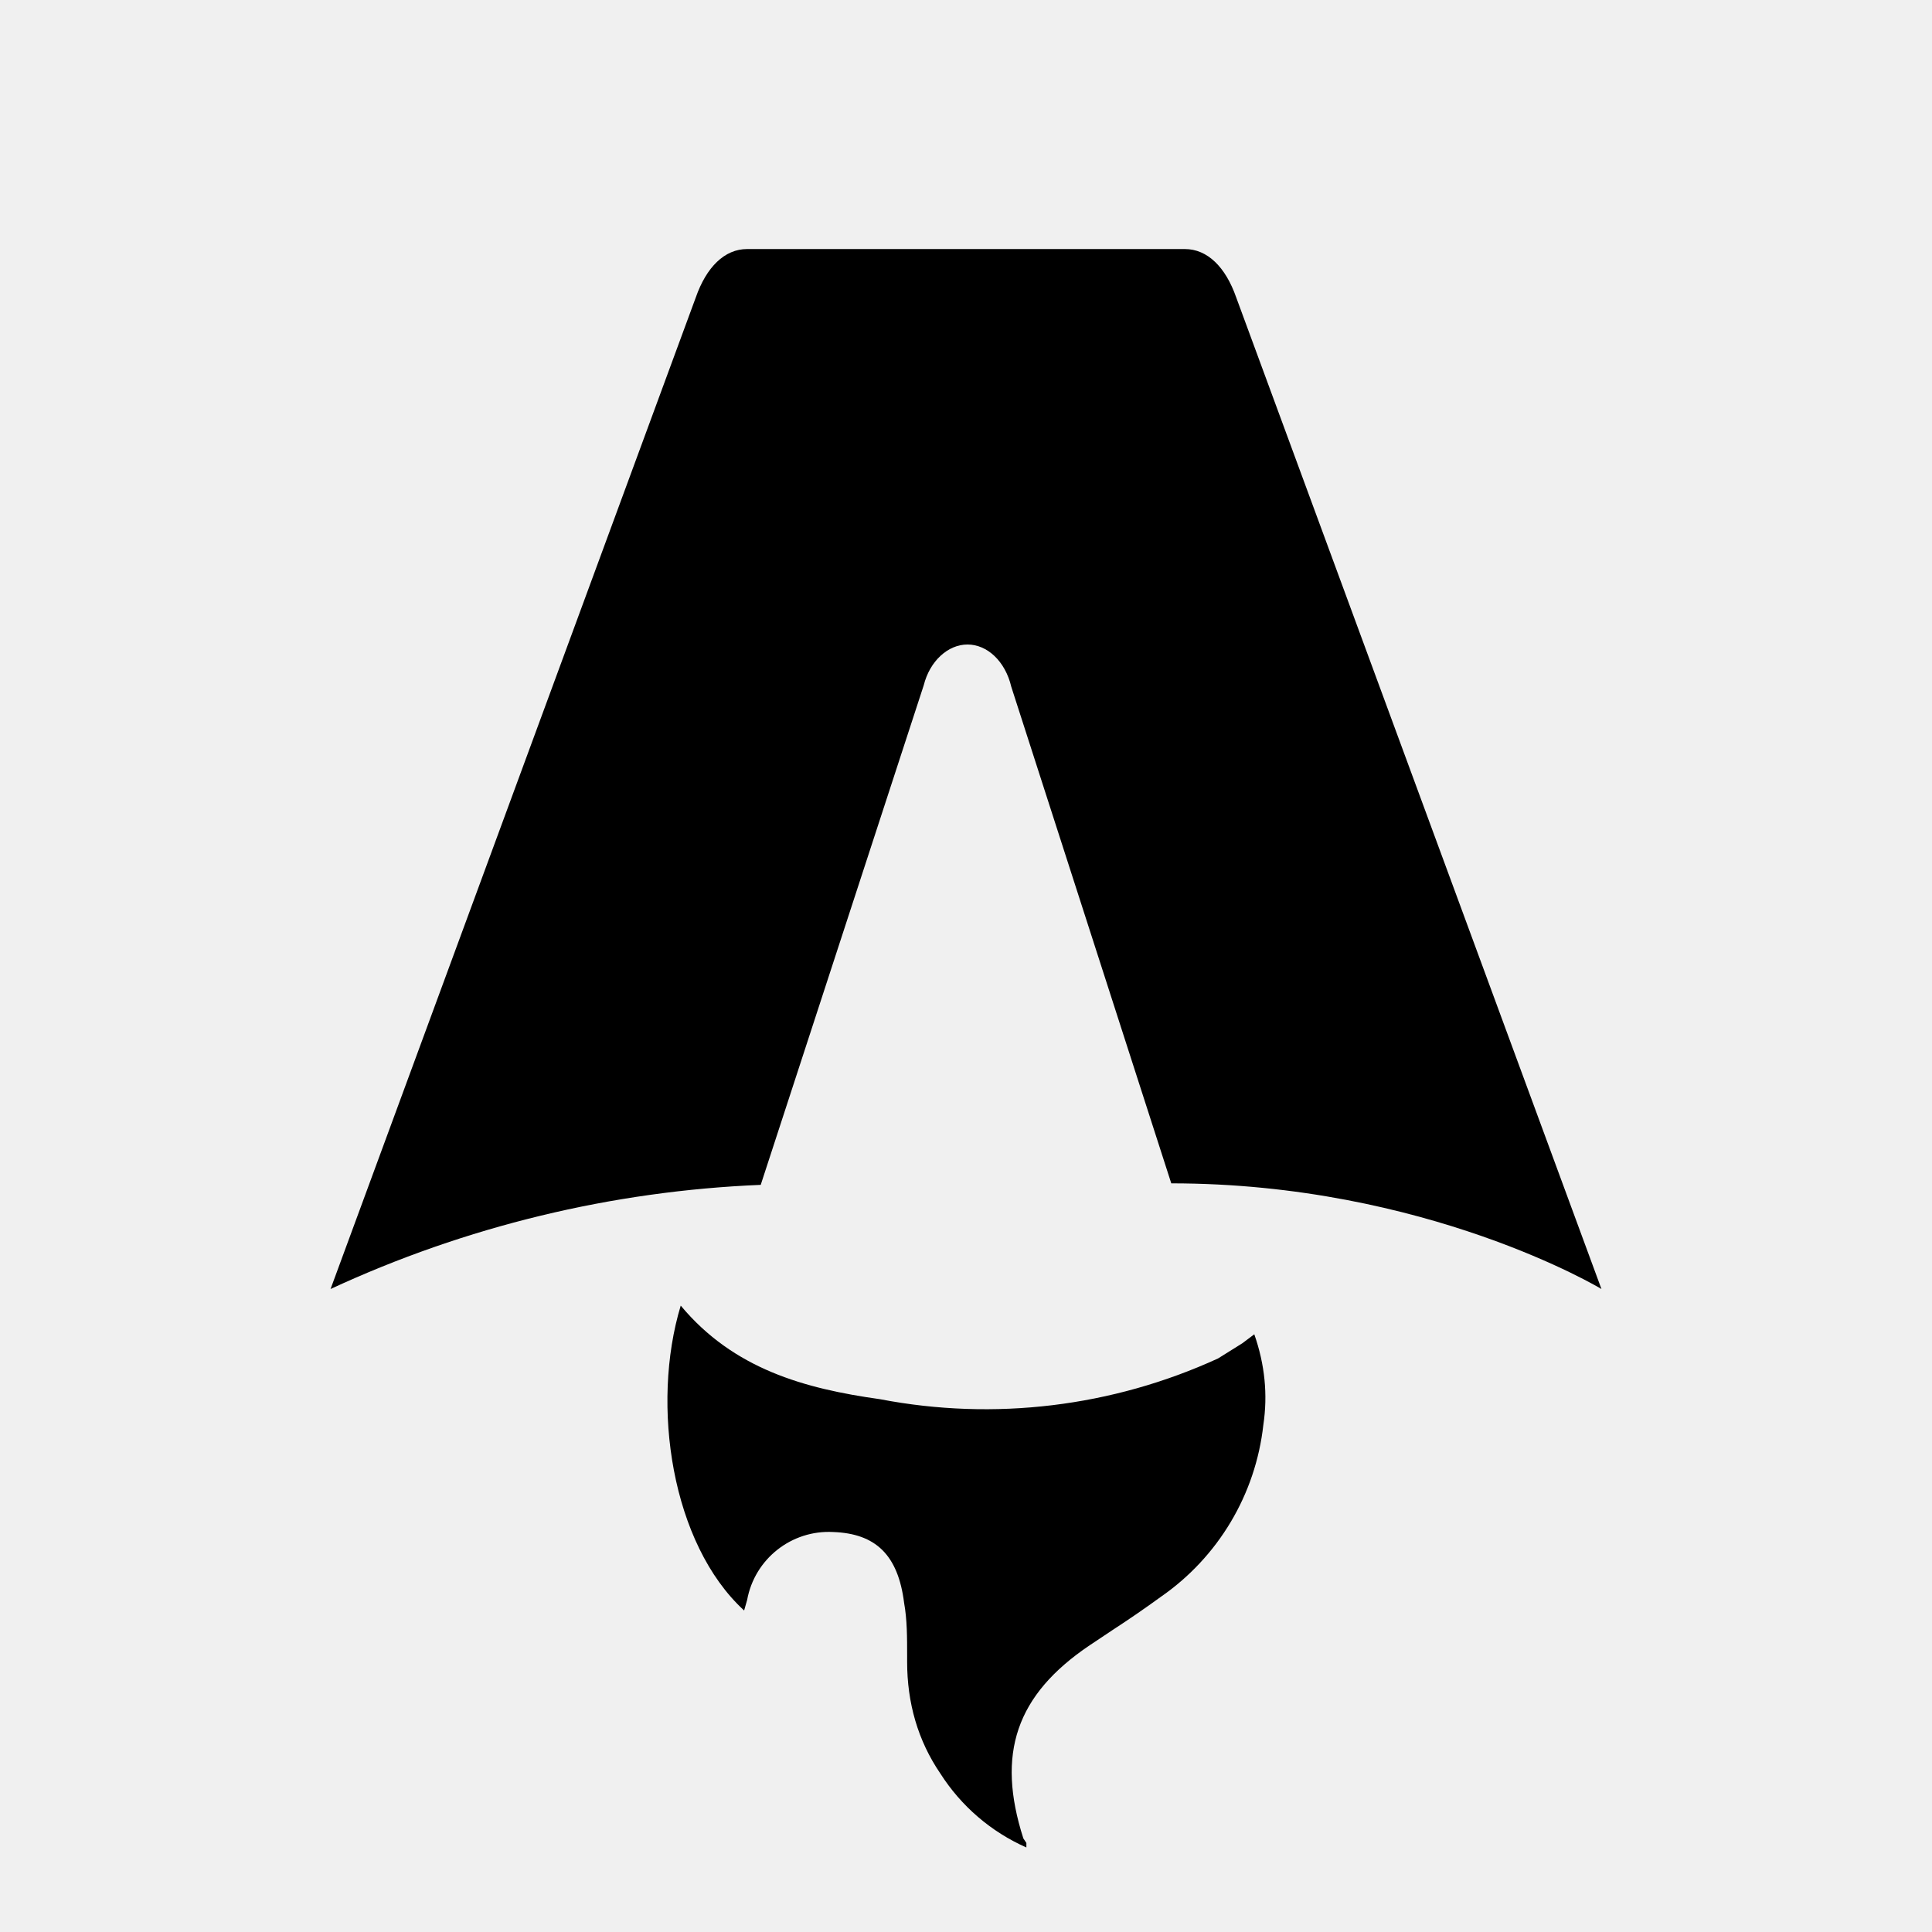
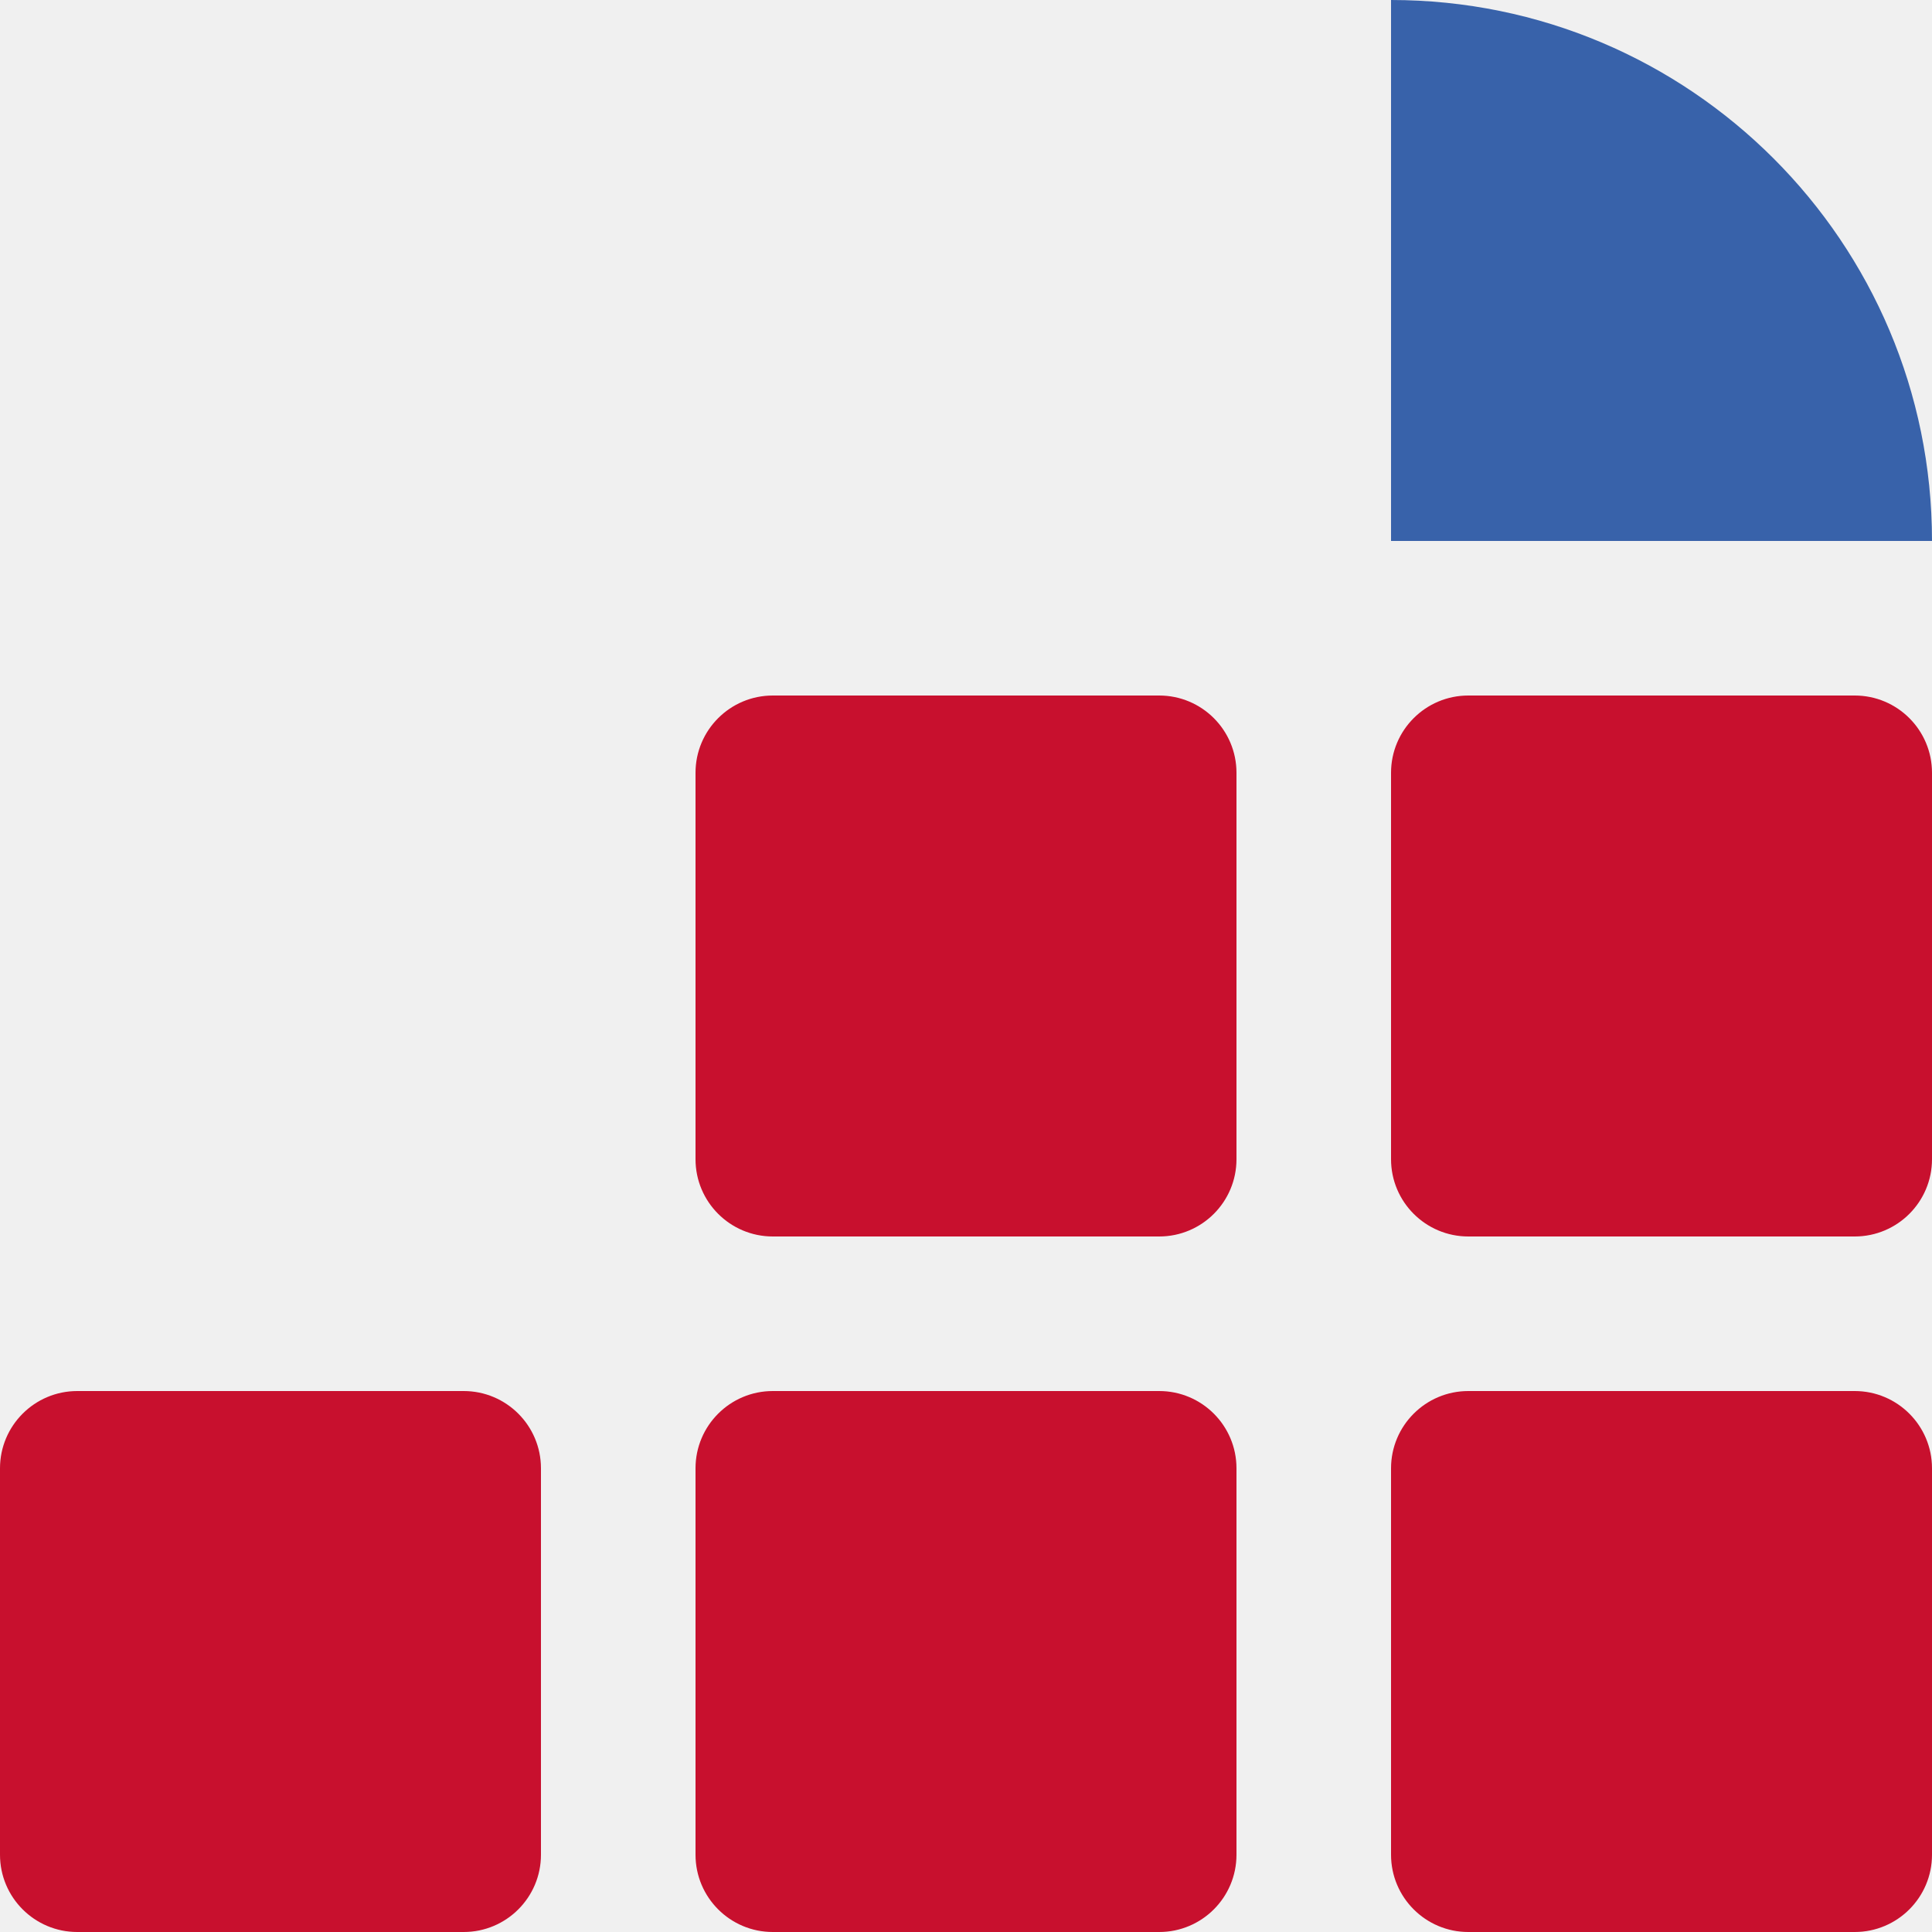
- <svg xmlns="http://www.w3.org/2000/svg" fill="none" viewBox="0 0 128 128">
-   <path d="M50.4 78.5a75.1 75.1 0 0 0-28.5 6.9l24.2-65.7c.7-2 1.9-3.2 3.4-3.2h29c1.5 0 2.7 1.2 3.4 3.2l24.2 65.7s-11.6-7-28.5-7L67 45.5c-.4-1.7-1.6-2.8-2.9-2.8-1.3 0-2.5 1.1-2.9 2.7L50.4 78.5Zm-1.1 28.2Zm-4.2-20.2c-2 6.6-.6 15.8 4.2 20.2a17.5 17.5 0 0 1 .2-.7 5.5 5.5 0 0 1 5.7-4.5c2.8.1 4.3 1.5 4.7 4.7.2 1.1.2 2.3.2 3.5v.4c0 2.7.7 5.2 2.2 7.4a13 13 0 0 0 5.7 4.9v-.3l-.2-.3c-1.8-5.6-.5-9.5 4.4-12.8l1.5-1a73 73 0 0 0 3.2-2.2 16 16 0 0 0 6.8-11.4c.3-2 .1-4-.6-6l-.8.6-1.6 1a37 37 0 0 1-22.4 2.7c-5-.7-9.7-2-13.2-6.2Z" />
-   <style>
-         path { fill: #000; }
-         @media (prefers-color-scheme: dark) {
-             path { fill: #FFF; }
-         }
-     </style>
+ <svg xmlns="http://www.w3.org/2000/svg" viewBox="0 0 50 50">
+   <rect x="0" y="36" width="14" height="14" rx="2" fill="#C8102E" />
+   <rect x="18" y="36" width="14" height="14" rx="2" fill="#C8102E" />
+   <rect x="36" y="36" width="14" height="14" rx="2" fill="#C8102E" />
+   <rect x="18" y="18" width="14" height="14" rx="2" fill="#C8102E" />
+   <rect x="36" y="18" width="14" height="14" rx="2" fill="#C8102E" />
+   <path d="M36 14 V0 A14 14 0 0 1 50 14 Z" fill="#3862AA" />
</svg>
